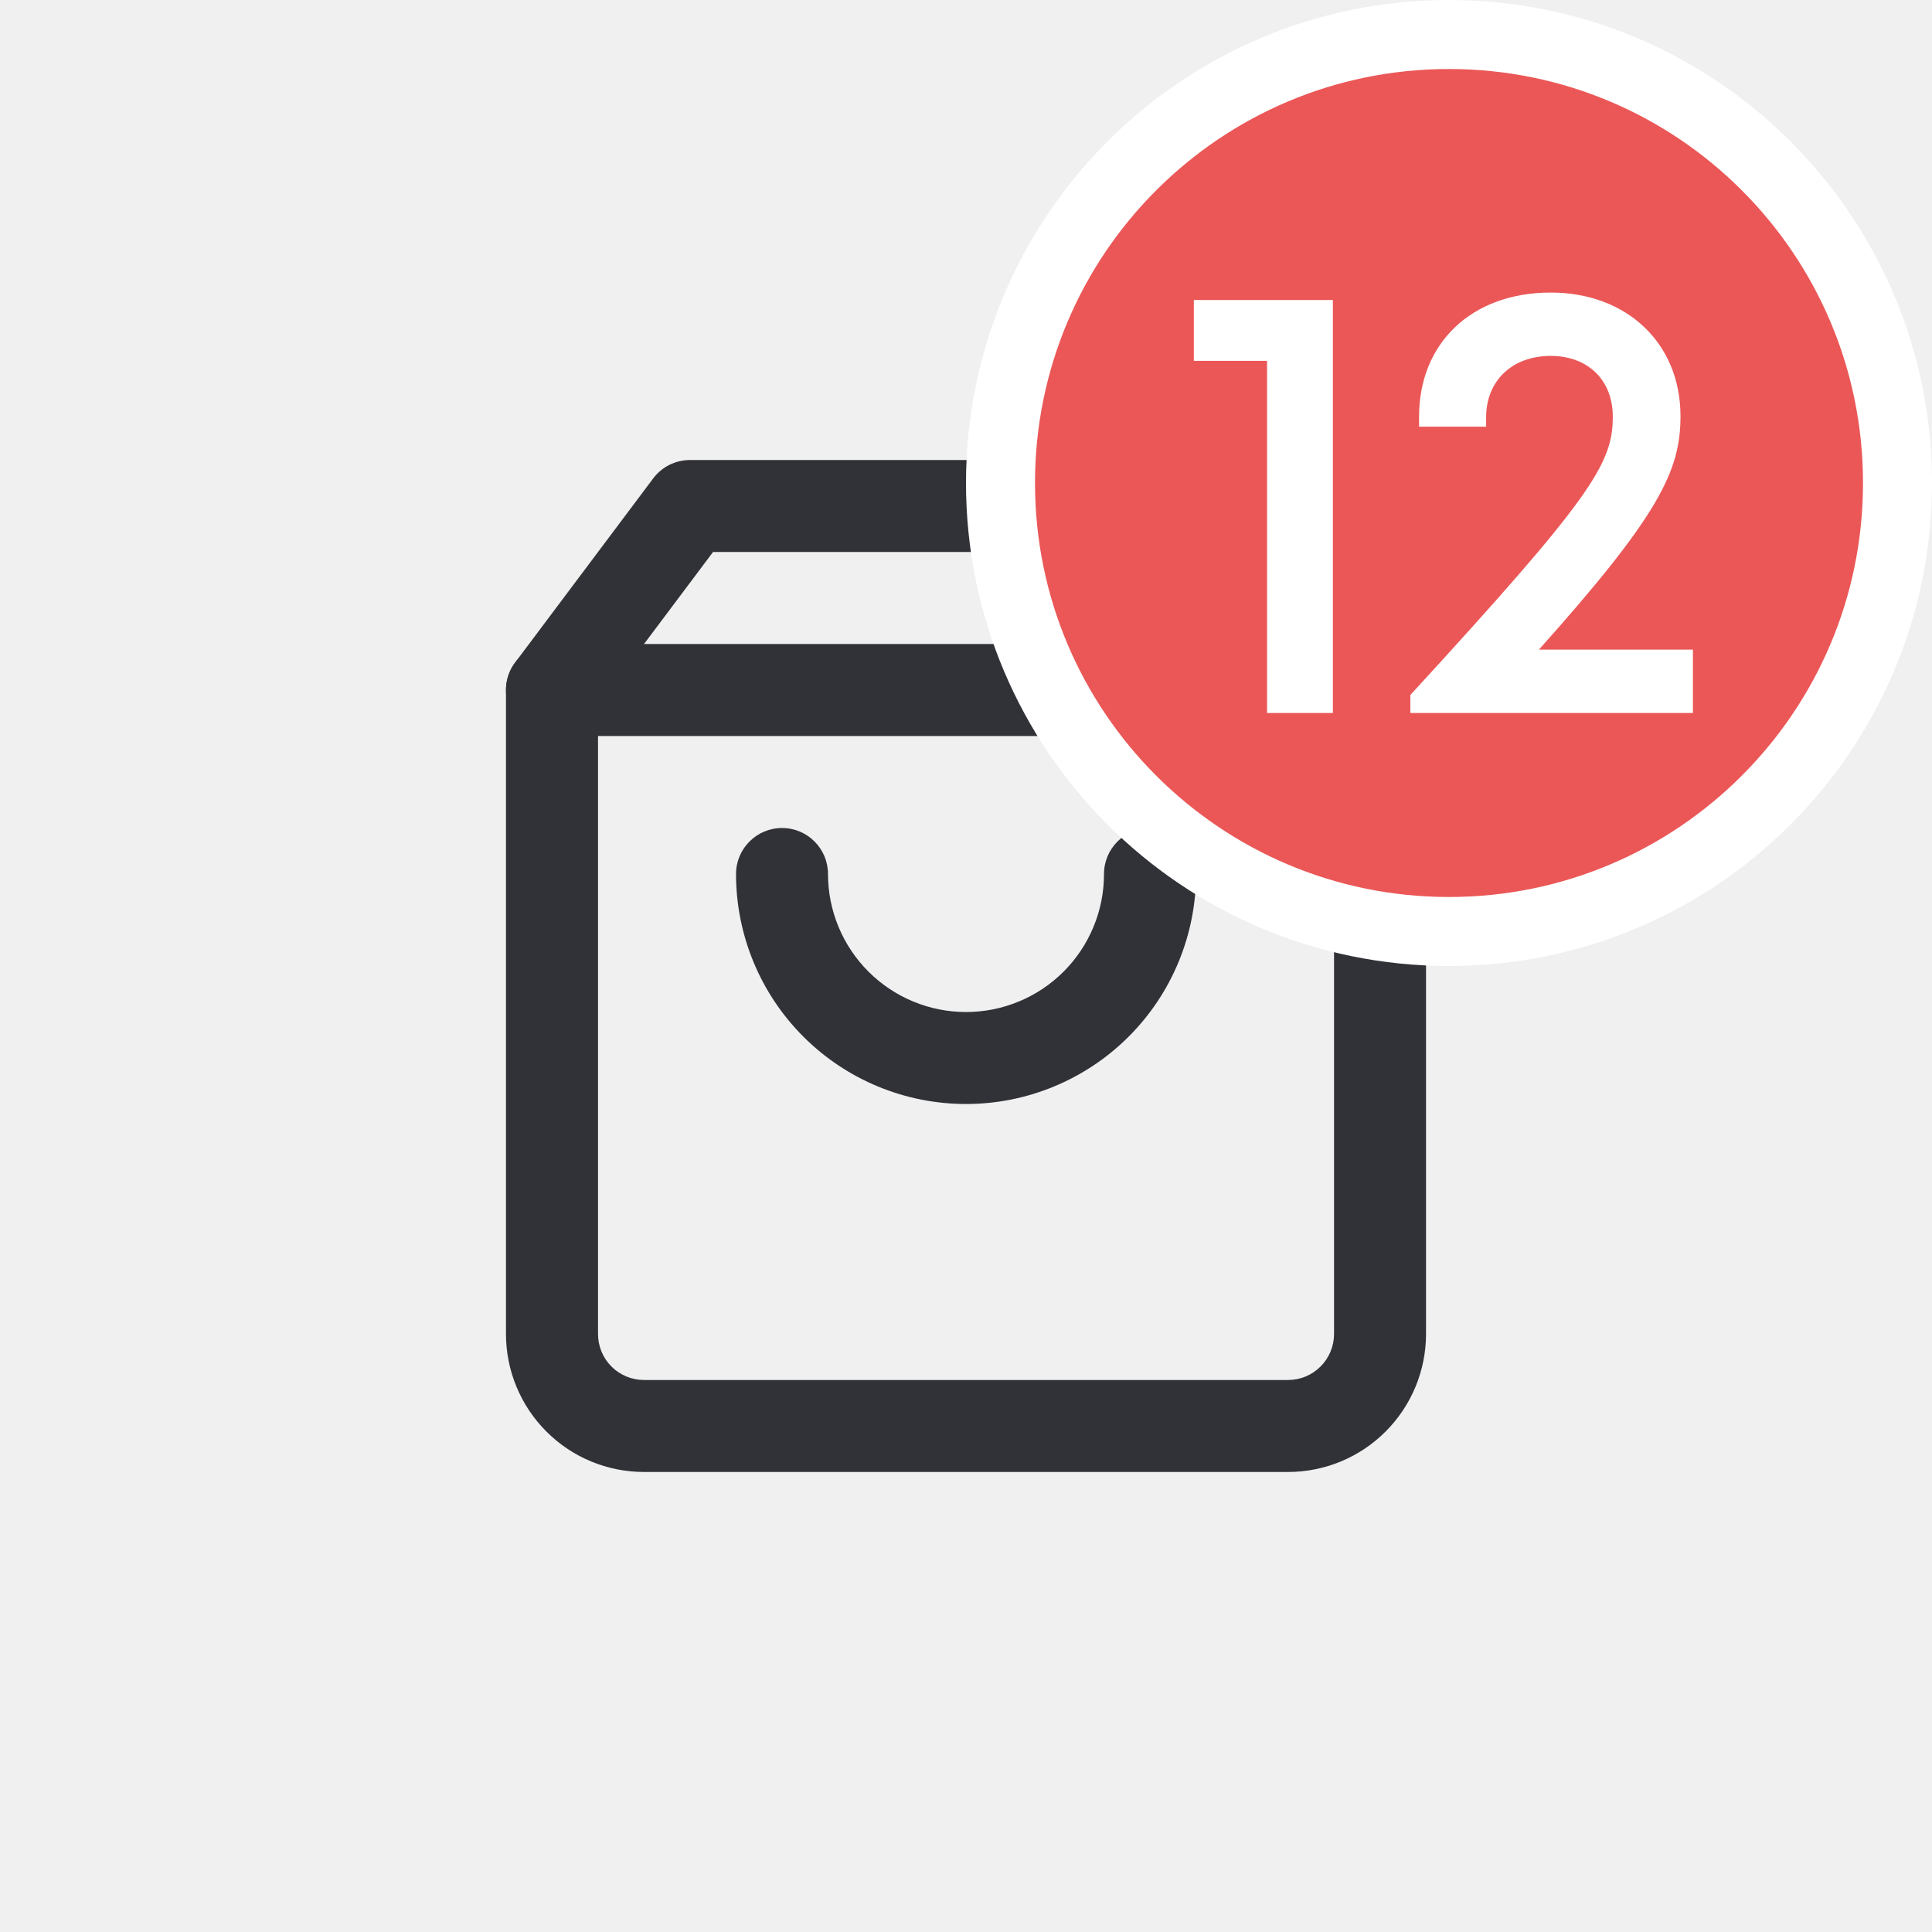
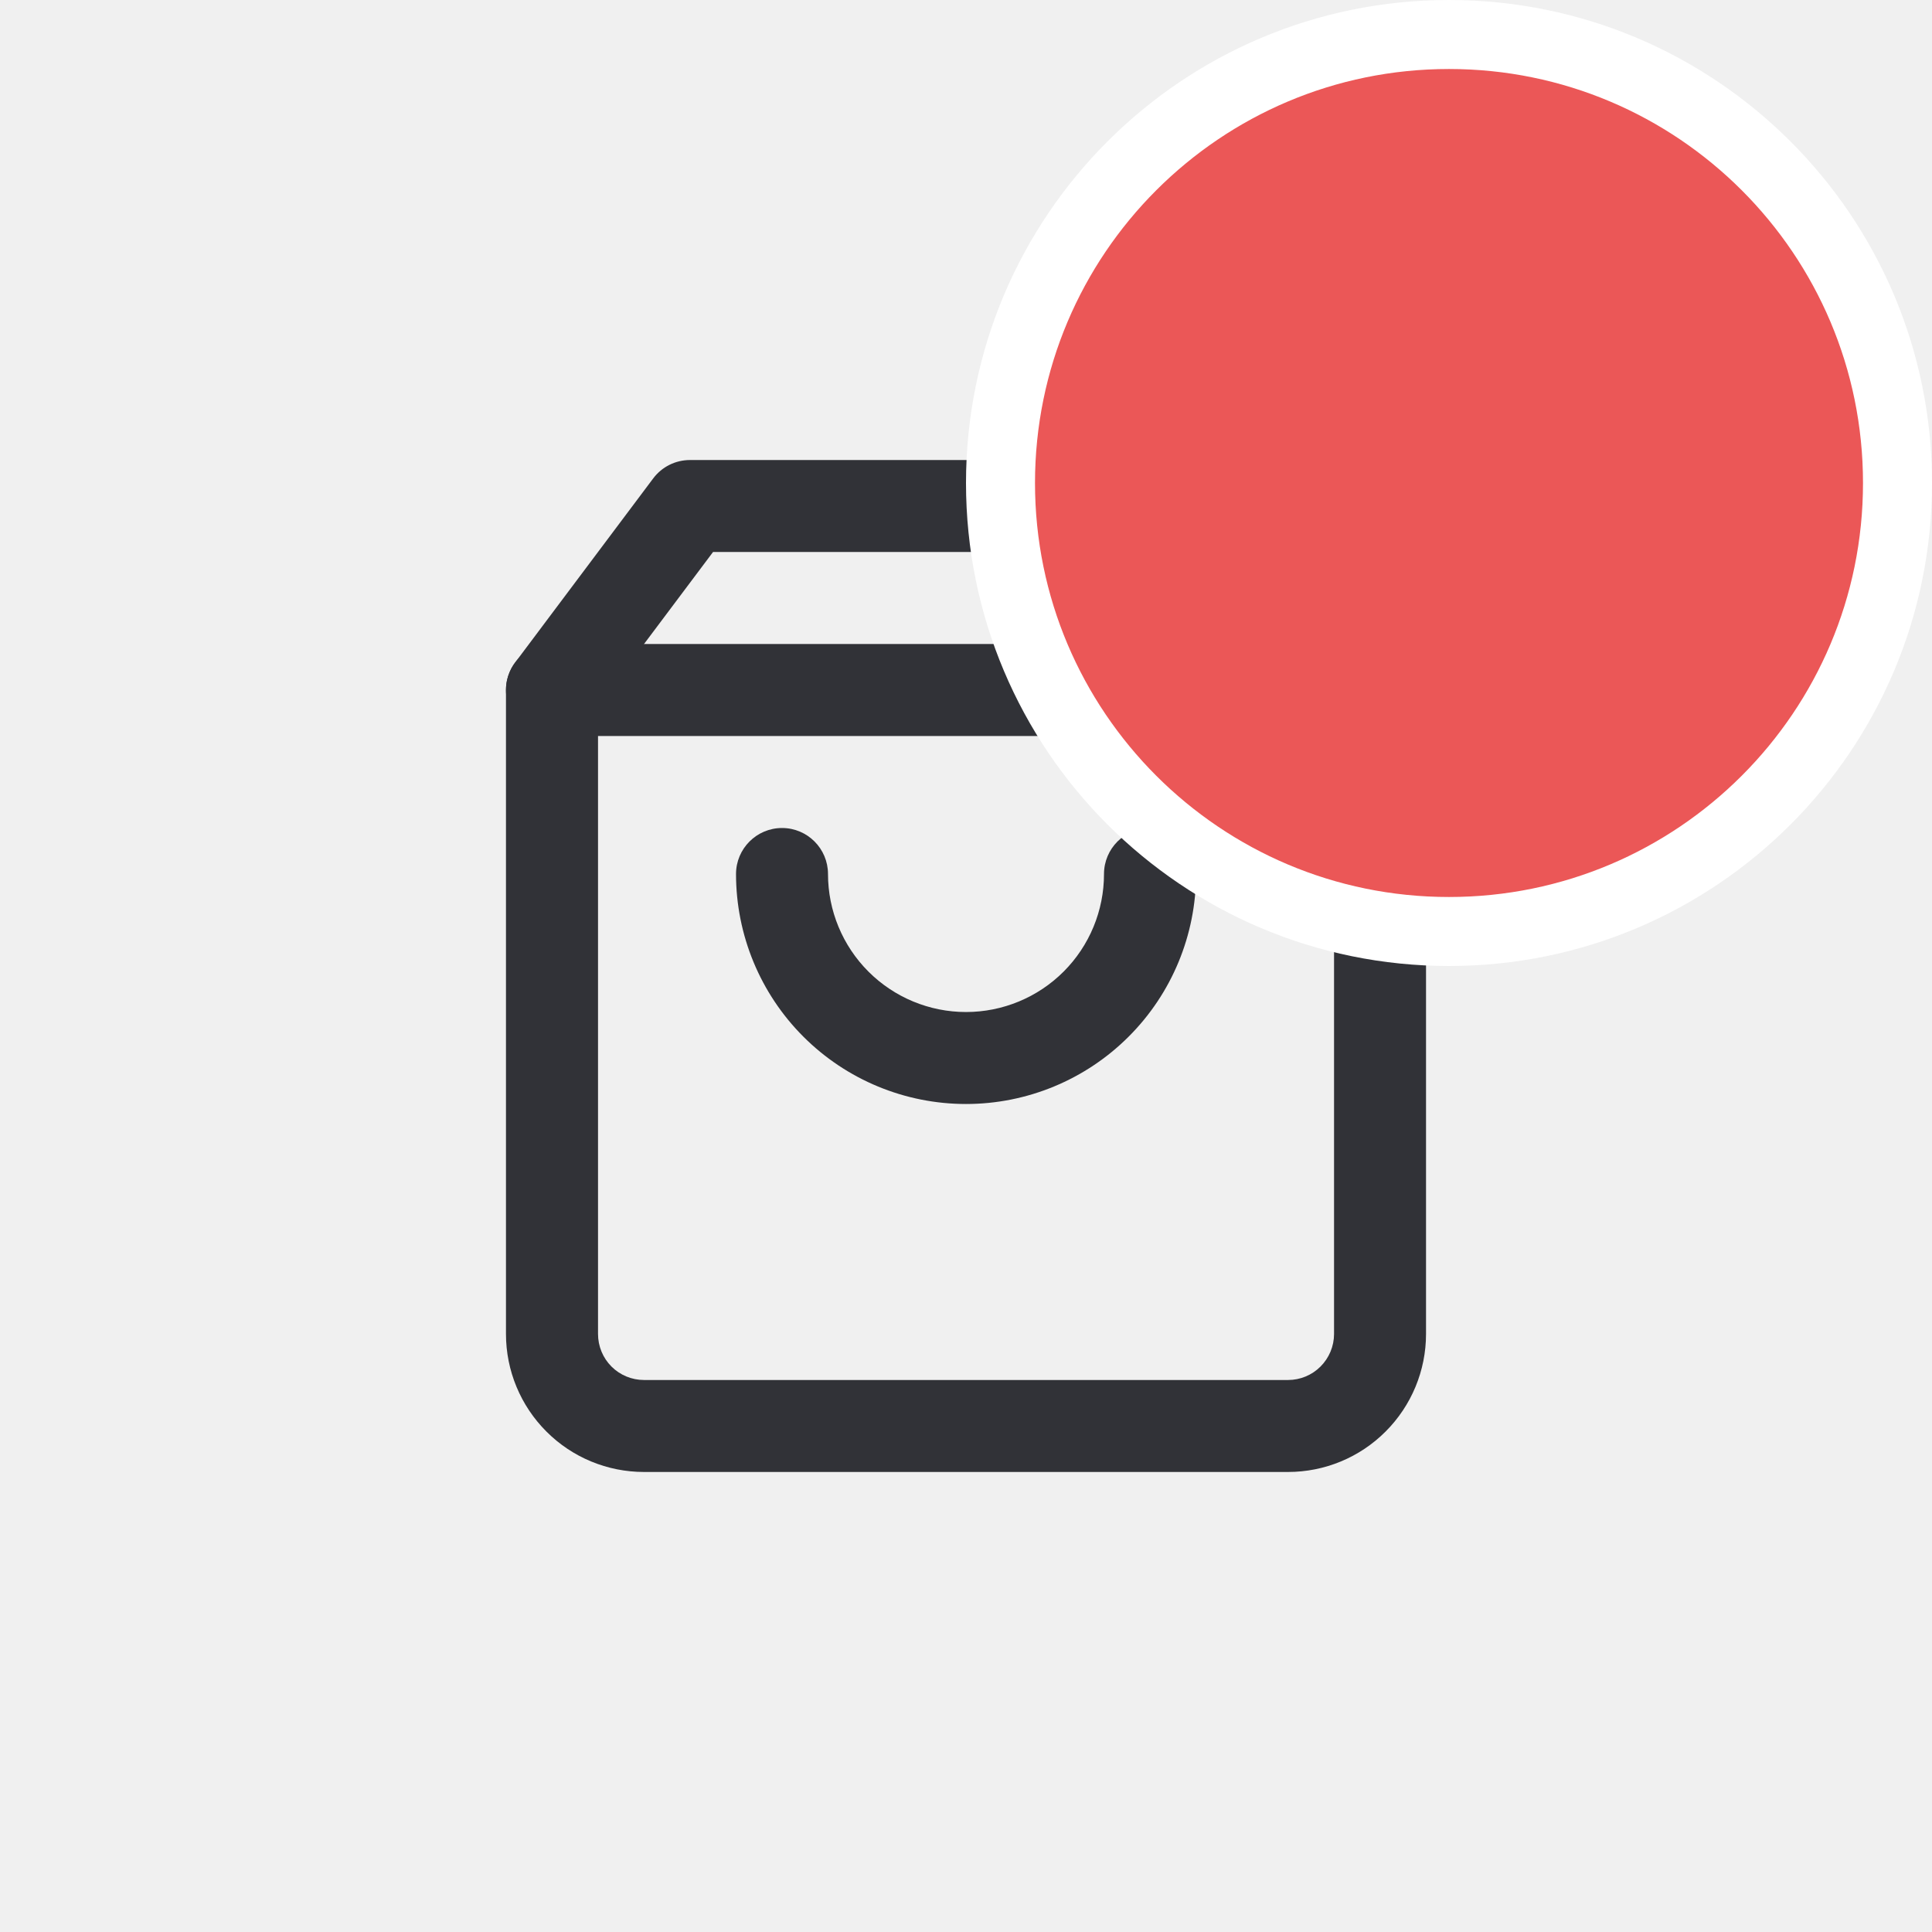
<svg xmlns="http://www.w3.org/2000/svg" width="28" height="28" viewBox="0 0 28 28" fill="none">
  <path fill-rule="evenodd" clip-rule="evenodd" d="M9.467 6.933C9.593 6.765 9.79 6.667 10 6.667H18C18.21 6.667 18.408 6.765 18.534 6.933L20.534 9.6C20.62 9.715 20.667 9.856 20.667 10V19.333C20.667 19.864 20.456 20.372 20.081 20.747C19.706 21.123 19.197 21.333 18.667 21.333H9.334C8.803 21.333 8.294 21.123 7.919 20.747C7.544 20.372 7.333 19.864 7.333 19.333V10C7.333 9.856 7.38 9.715 7.467 9.6L9.467 6.933ZM10.334 8L8.667 10.222V19.333C8.667 19.51 8.737 19.68 8.862 19.805C8.987 19.93 9.157 20 9.334 20H18.667C18.844 20 19.013 19.93 19.138 19.805C19.263 19.68 19.334 19.51 19.334 19.333V10.222L17.667 8H10.334Z" fill="#313237" />
  <path fill-rule="evenodd" clip-rule="evenodd" d="M7.333 10C7.333 9.632 7.632 9.333 8 9.333H20C20.368 9.333 20.667 9.632 20.667 10C20.667 10.368 20.368 10.667 20 10.667H8C7.632 10.667 7.333 10.368 7.333 10Z" fill="#313237" />
  <path fill-rule="evenodd" clip-rule="evenodd" d="M11.334 12C11.702 12 12 12.299 12 12.667C12 13.197 12.211 13.706 12.586 14.081C12.961 14.456 13.47 14.667 14 14.667C14.531 14.667 15.04 14.456 15.415 14.081C15.79 13.706 16 13.197 16 12.667C16 12.299 16.299 12 16.667 12C17.035 12 17.334 12.299 17.334 12.667C17.334 13.551 16.983 14.399 16.357 15.024C15.732 15.649 14.884 16 14 16C13.116 16 12.268 15.649 11.643 15.024C11.018 14.399 10.667 13.551 10.667 12.667C10.667 12.299 10.966 12 11.334 12Z" fill="#313237" />
  <circle cx="21" cy="7" r="6.5" fill="#EB5757" stroke="white" />
-   <path d="M17.302 4.348V5.23H18.363V10.333H19.317V4.348H17.302ZM22.303 9.415C24.049 7.462 24.355 6.823 24.355 6.031C24.355 4.978 23.581 4.24 22.474 4.24C21.331 4.24 20.566 4.969 20.566 6.04V6.184H21.538V6.049C21.538 5.518 21.916 5.158 22.474 5.158C23.014 5.158 23.374 5.509 23.374 6.04C23.374 6.724 23.059 7.219 20.44 10.072V10.333H24.535V9.415H22.303Z" fill="white" />
</svg>
